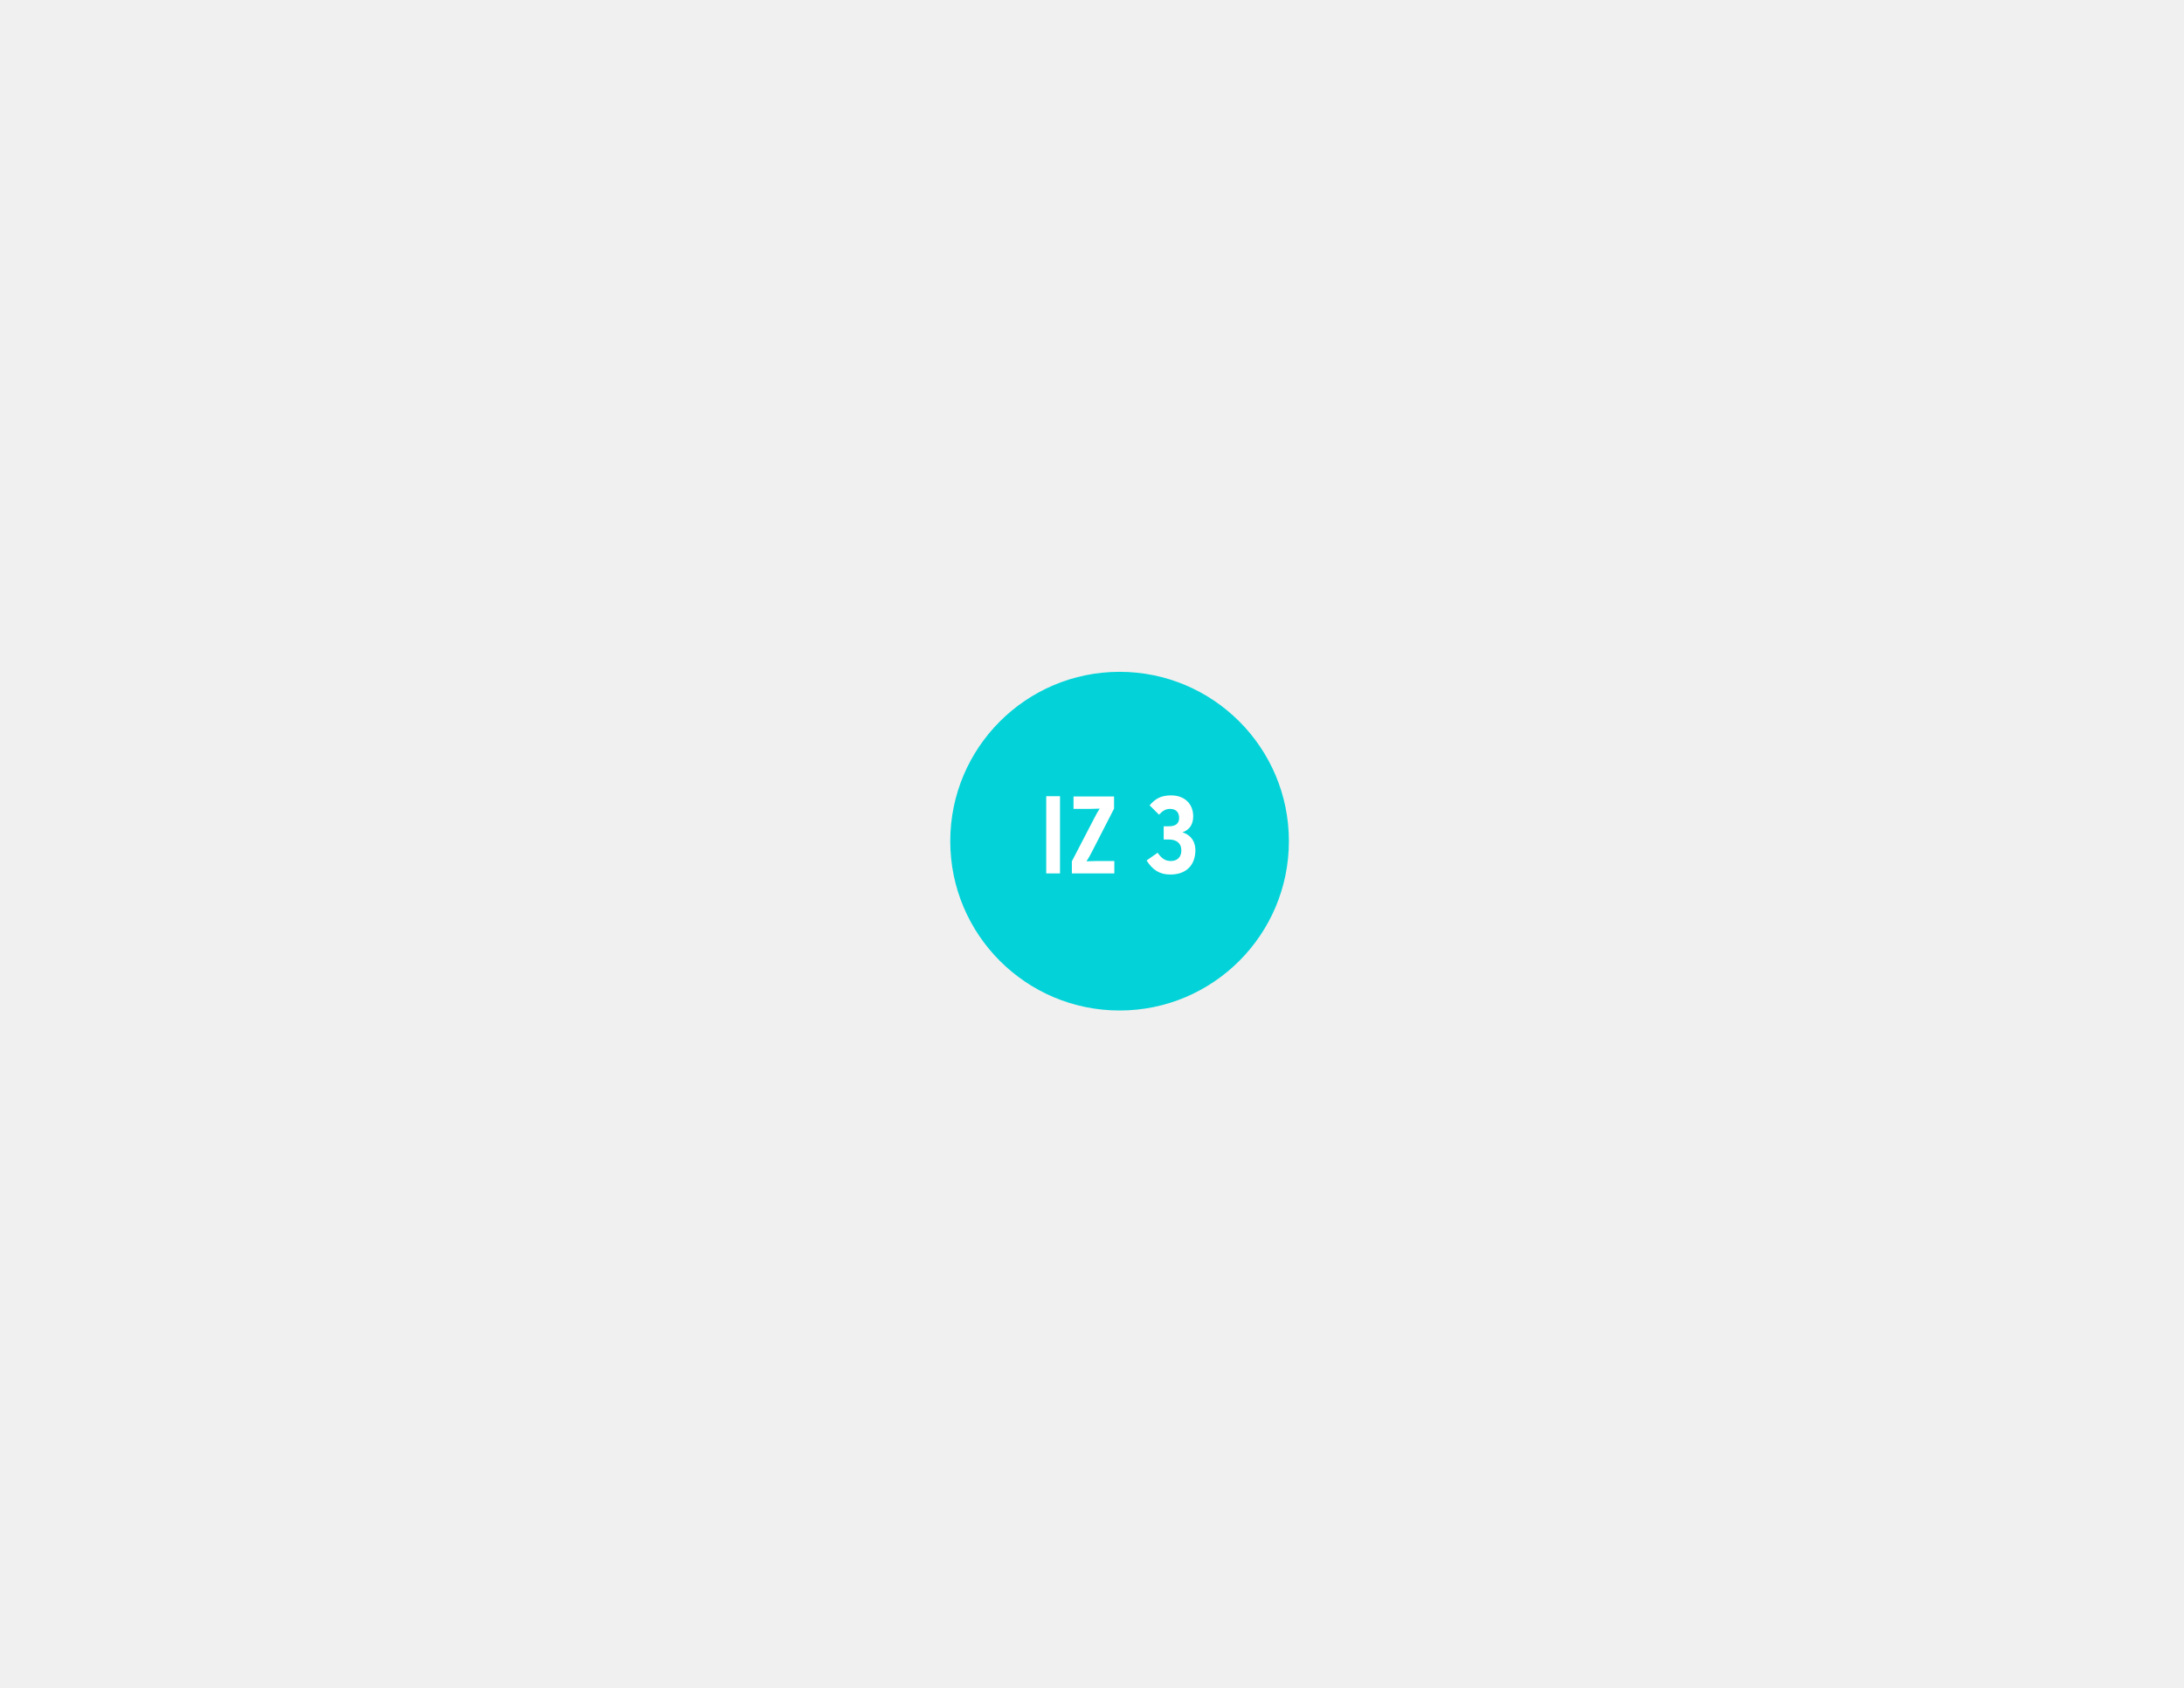
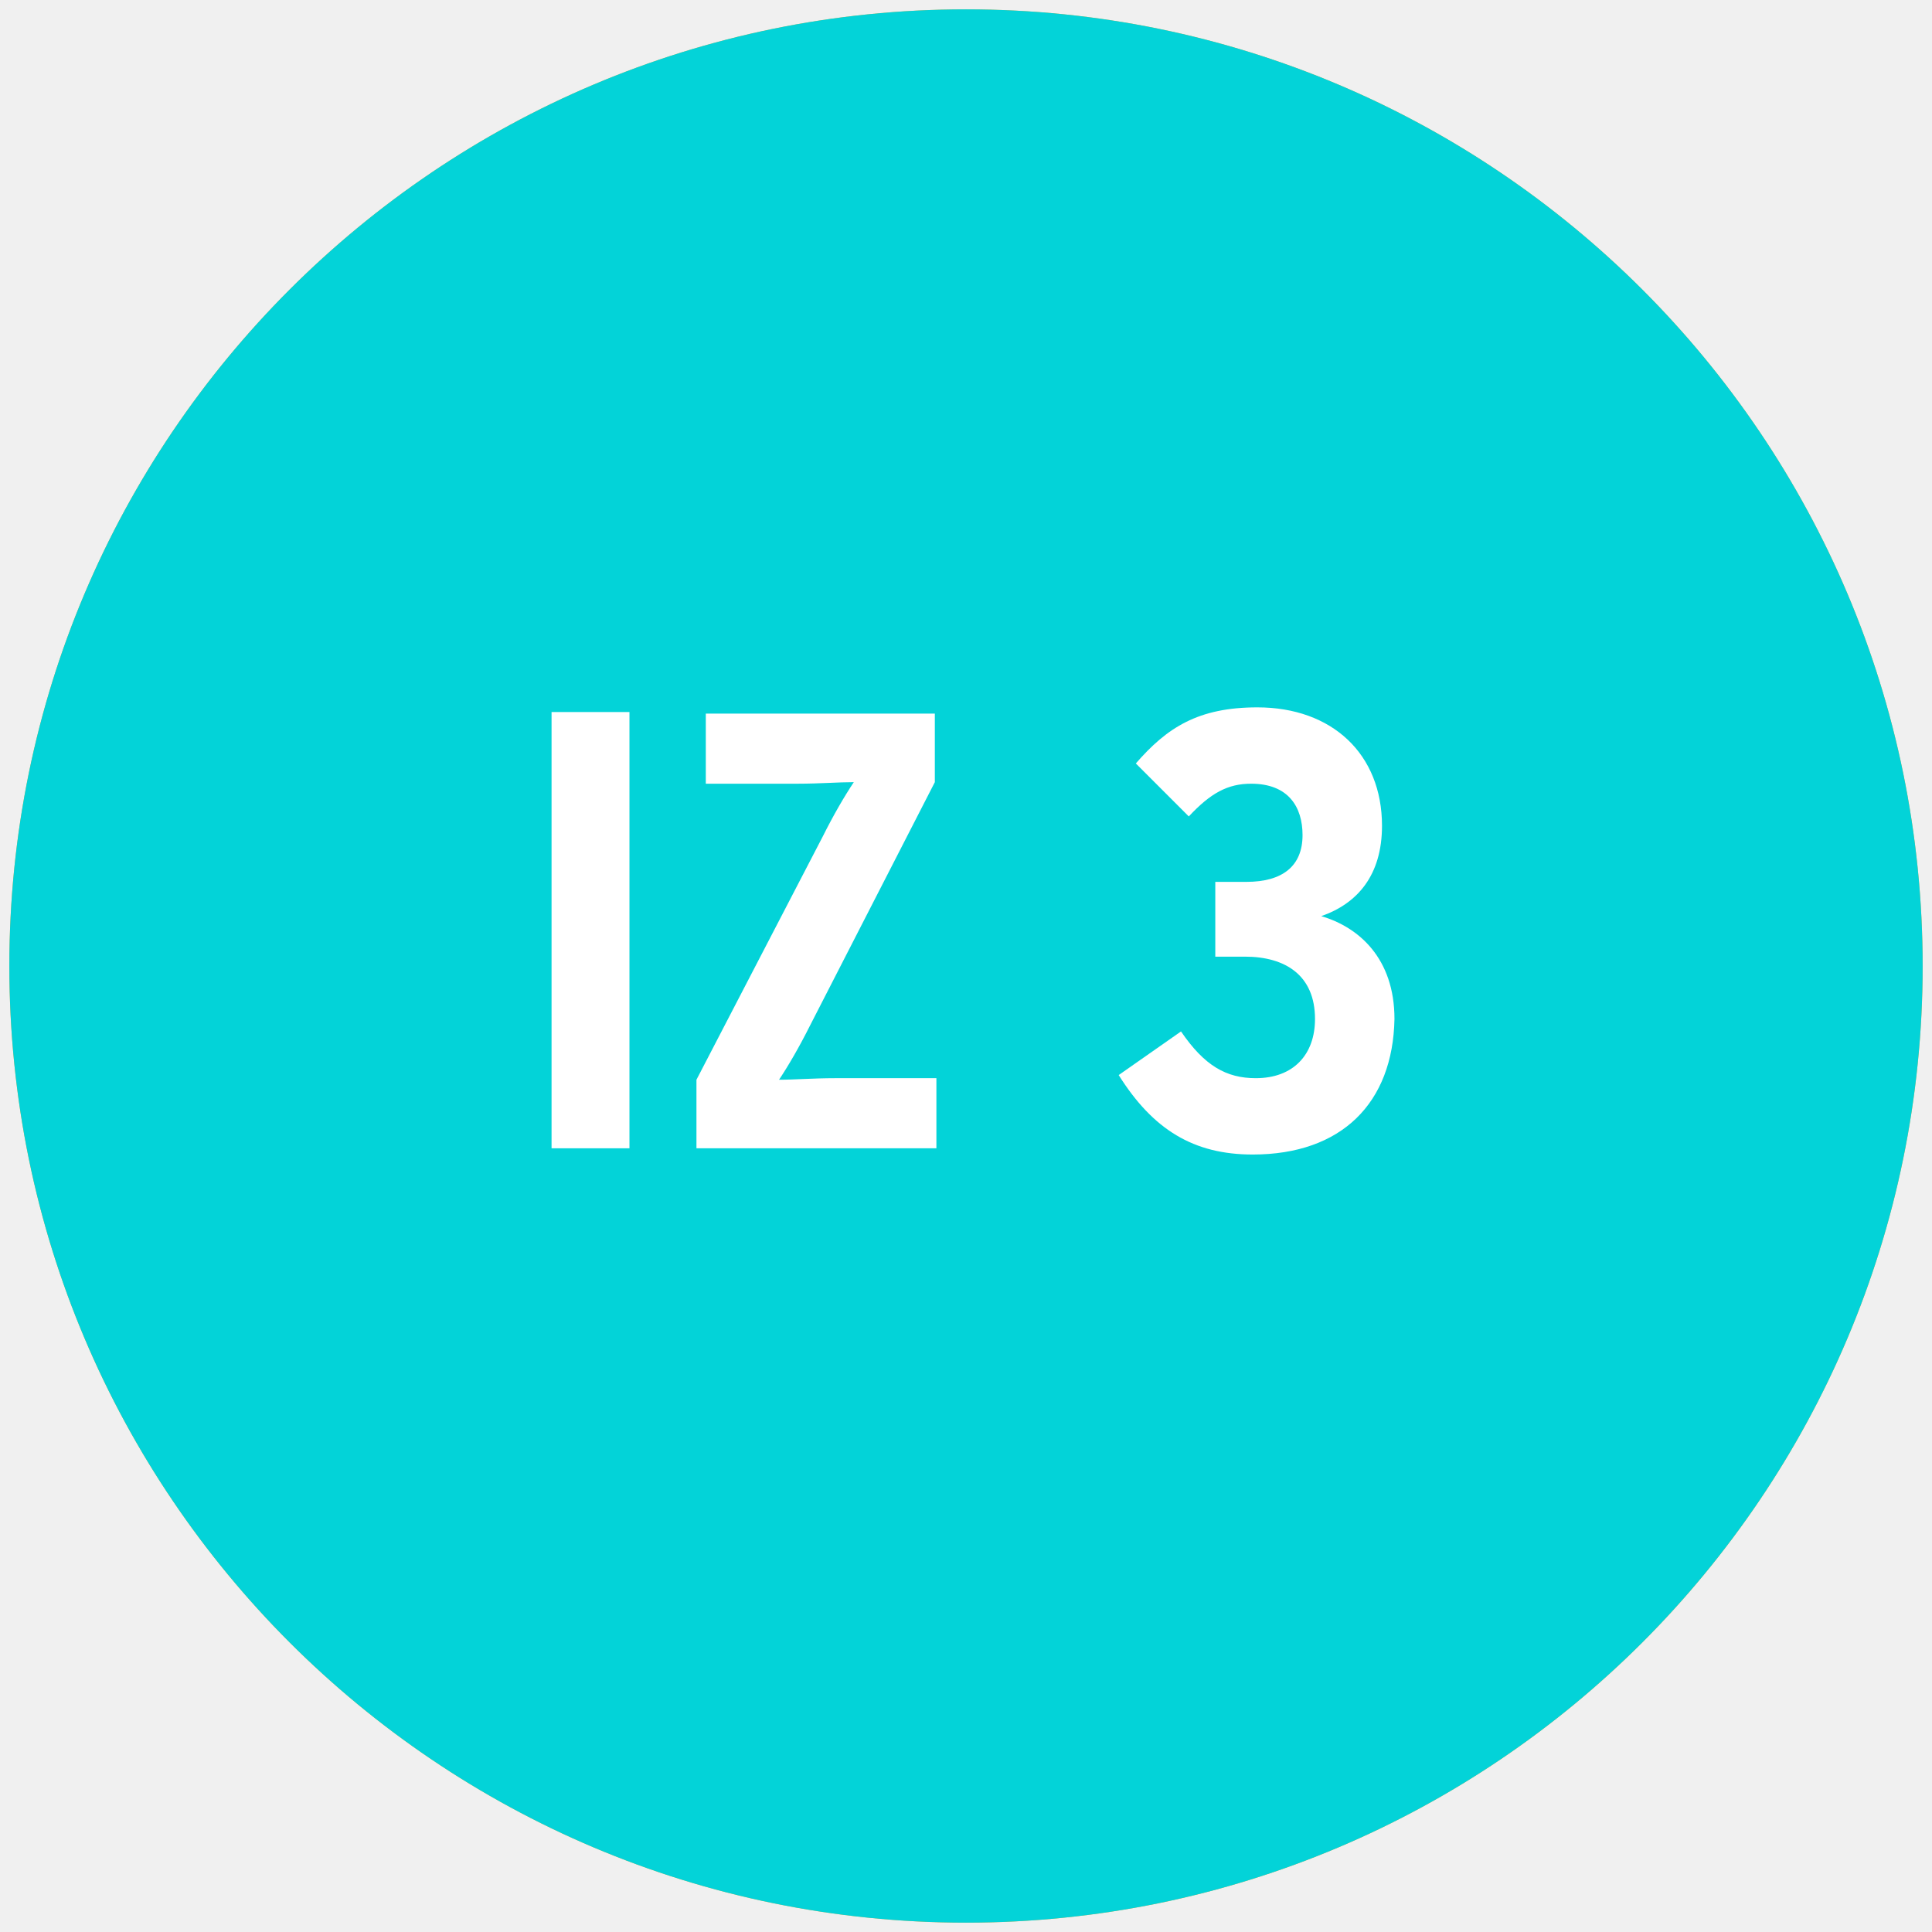
- <svg xmlns="http://www.w3.org/2000/svg" version="1.1" id="Layer_1" x="0px" y="0px" viewBox="0 0 792 612" style="enable-background:new 0 0 792 612;" xml:space="preserve">
-   <style type="text/css">
- 	.st0{fill:#03D3D8;}
- 	.st1{fill:#FFFFFF;}
- </style>
-   <g>
-     <path class="st0" d="M467.4,305c0,33.9-27.5,61.4-61.4,61.4c-33.9,0-61.4-27.5-61.4-61.4s27.5-61.4,61.4-61.4   C439.9,243.6,467.4,271.1,467.4,305" />
-   </g>
-   <g>
-     <g>
-       <path class="st1" d="M379.4,316.7v-28h5v28H379.4z" />
-       <path class="st1" d="M388.7,316.7v-4.4l8.1-15.6c0.7-1.4,1.4-2.6,2-3.5c-1,0-2.2,0.1-3.6,0.1h-5.9v-4.5H404v4.4l-8,15.6    c-0.7,1.4-1.4,2.6-2,3.5c1,0,2.2-0.1,3.6-0.1h6.5v4.5H388.7z" />
-       <path class="st1" d="M424.4,317.1c-3.8,0-6.4-1.6-8.6-5.1l4-2.8c1.5,2.2,2.9,3,4.8,3c2.4,0,3.8-1.5,3.8-3.8c0-2.8-1.9-4-4.5-4H422    v-4.8h2c2.3,0,3.6-1,3.6-3c0-1.8-0.9-3.3-3.3-3.3c-1.5,0-2.6,0.6-4,2.1l-3.4-3.4c2-2.3,4-3.6,7.8-3.6c4.8,0,8,3,8,7.6    c0,3.2-1.6,5-3.9,5.8c2.4,0.7,4.7,2.7,4.7,6.6C433.4,313.8,430.1,317.1,424.4,317.1z" />
+ <svg xmlns="http://www.w3.org/2000/svg" width="124px" height="124px" viewBox="0 0 124 124" version="1.1">
+   <defs />
+   <g id="Page-1" stroke="none" stroke-width="1" fill="none" fill-rule="evenodd">
+     <g id="interzone_iz2">
+       <path d="M123.4,62 C123.4,95.9 95.9,123.4 62,123.4 C28.1,123.4 0.6,95.9 0.6,62 C0.6,28.1 28.1,0.6 62,0.6 C95.9,0.6 123.4,28.1 123.4,62" id="Shape" fill="#FFA733" />
+       <g id="Group" transform="translate(35, 45)" fill="#FFFFFF">
+         <path d="M0.1,28.7 L0.1,0.7 L5.1,0.7 L5.1,28.7 L0.1,28.7 L0.1,28.7 Z" id="Shape" />
+         <path d="M9.4,28.7 L9.4,24.3 L17.5,8.7 C18.2,7.3 18.9,6.1 19.5,5.2 C18.5,5.2 17.3,5.3 15.9,5.3 L10,5.3 L10,0.8 L24.6,0.8 L24.6,5.2 L16.6,20.8 C15.9,22.2 15.2,23.4 14.6,24.3 C15.6,24.3 16.8,24.2 18.2,24.2 L24.7,24.2 L24.7,28.7 L9.4,28.7 L9.4,28.7 Z" id="Shape" />
+         <path d="M37.7,28.7 C38,20.1 40.7,16.6 45.9,12.8 C47.8,11.4 48.5,10.2 48.5,8.6 C48.5,6.4 47.4,5.3 45.3,5.3 C43.5,5.3 42.1,6.3 40.8,7.8 L37.7,4.2 C39.6,1.8 42.1,0.3 45.5,0.3 C50.3,0.3 53.6,3 53.6,7.9 C53.6,11.8 51.7,14.2 49,16.2 C45.2,19 43.5,20.9 43.3,23.9 L53.7,23.9 L53.7,28.8 L37.7,28.8 L37.7,28.7 Z" id="Shape" />
+       </g>
+     </g>
+     <g id="interzone_iz3">
+       <path d="M123.4,62 C123.4,95.9 95.9,123.4 62,123.4 C28.1,123.4 0.6,95.9 0.6,62 C0.6,28.1 28.1,0.6 62,0.6 C95.9,0.6 123.4,28.1 123.4,62" id="Shape" fill="#03D3D8" />
+       <g id="Group" transform="translate(35, 45)" fill="#FFFFFF">
+         <path d="M0.4,28.7 L0.4,0.7 L5.4,0.7 L5.4,28.7 L0.4,28.7 L0.4,28.7 Z" id="Shape" />
+         <path d="M9.7,28.7 L9.7,24.3 L17.8,8.7 C18.5,7.3 19.2,6.1 19.8,5.2 C18.8,5.2 17.6,5.3 16.2,5.3 L10.3,5.3 L10.3,0.8 L25,0.8 L25,5.2 L17,20.8 C16.3,22.2 15.6,23.4 15,24.3 C16,24.3 17.2,24.2 18.6,24.2 L25.1,24.2 L25.1,28.7 L9.7,28.7 L9.7,28.7 Z" id="Shape" />
+         <path d="M45.4,29.1 C41.6,29.1 39,27.5 36.8,24 L40.8,21.2 C42.3,23.4 43.7,24.2 45.6,24.2 C48,24.2 49.4,22.7 49.4,20.4 C49.4,17.6 47.5,16.4 44.9,16.4 L43,16.4 L43,11.6 L45,11.6 C47.3,11.6 48.6,10.6 48.6,8.6 C48.6,6.8 47.7,5.3 45.3,5.3 C43.8,5.3 42.7,5.9 41.3,7.4 L37.9,4 C39.9,1.7 41.9,0.4 45.7,0.4 C50.5,0.4 53.7,3.4 53.7,8 C53.7,11.2 52.1,13 49.8,13.8 C52.2,14.5 54.5,16.5 54.5,20.4 C54.4,25.8 51.1,29.1 45.4,29.1 L45.4,29.1 Z" id="Shape" />
+       </g>
    </g>
  </g>
</svg>
